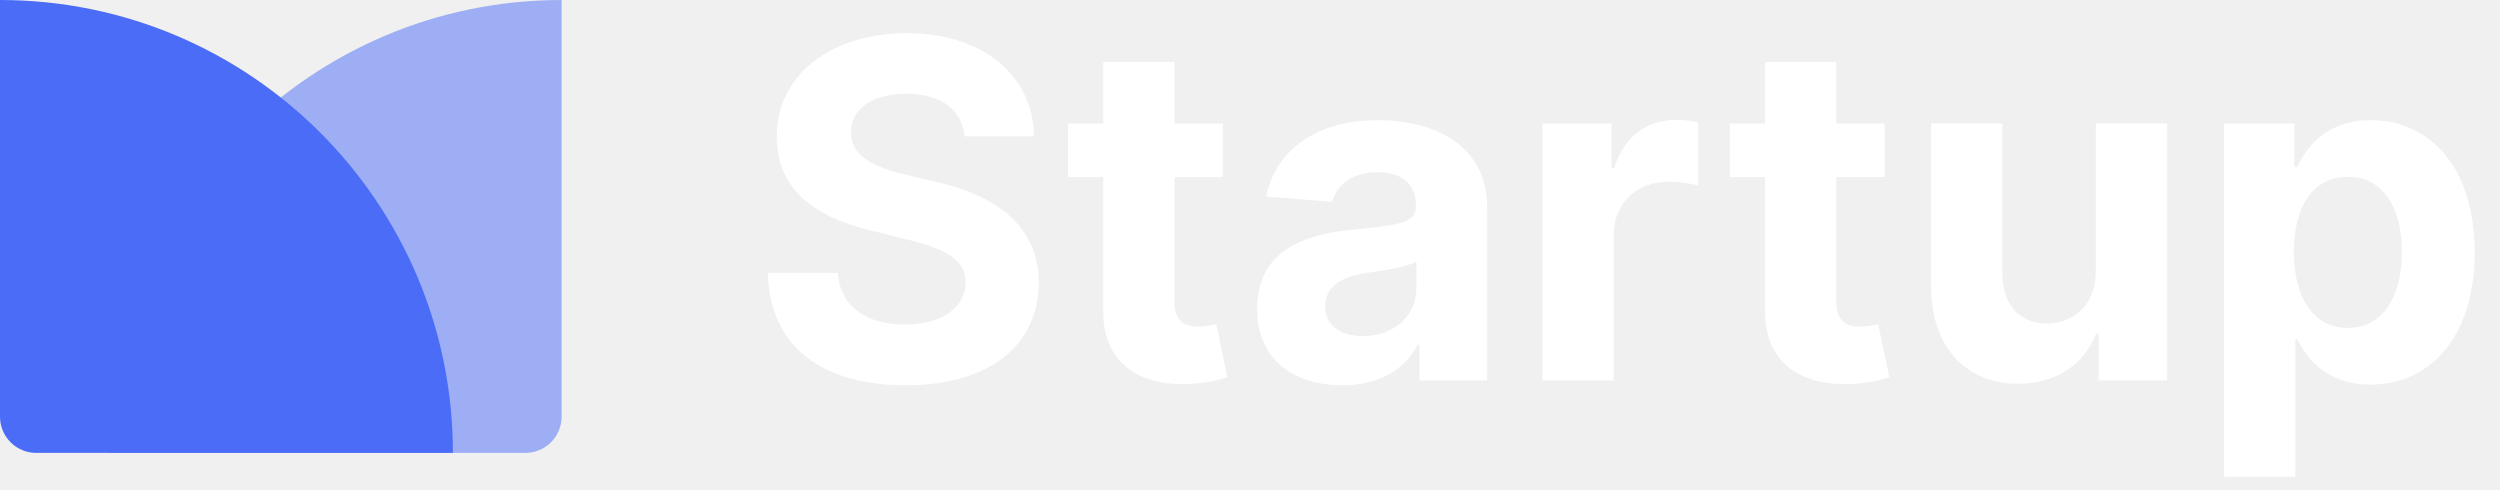
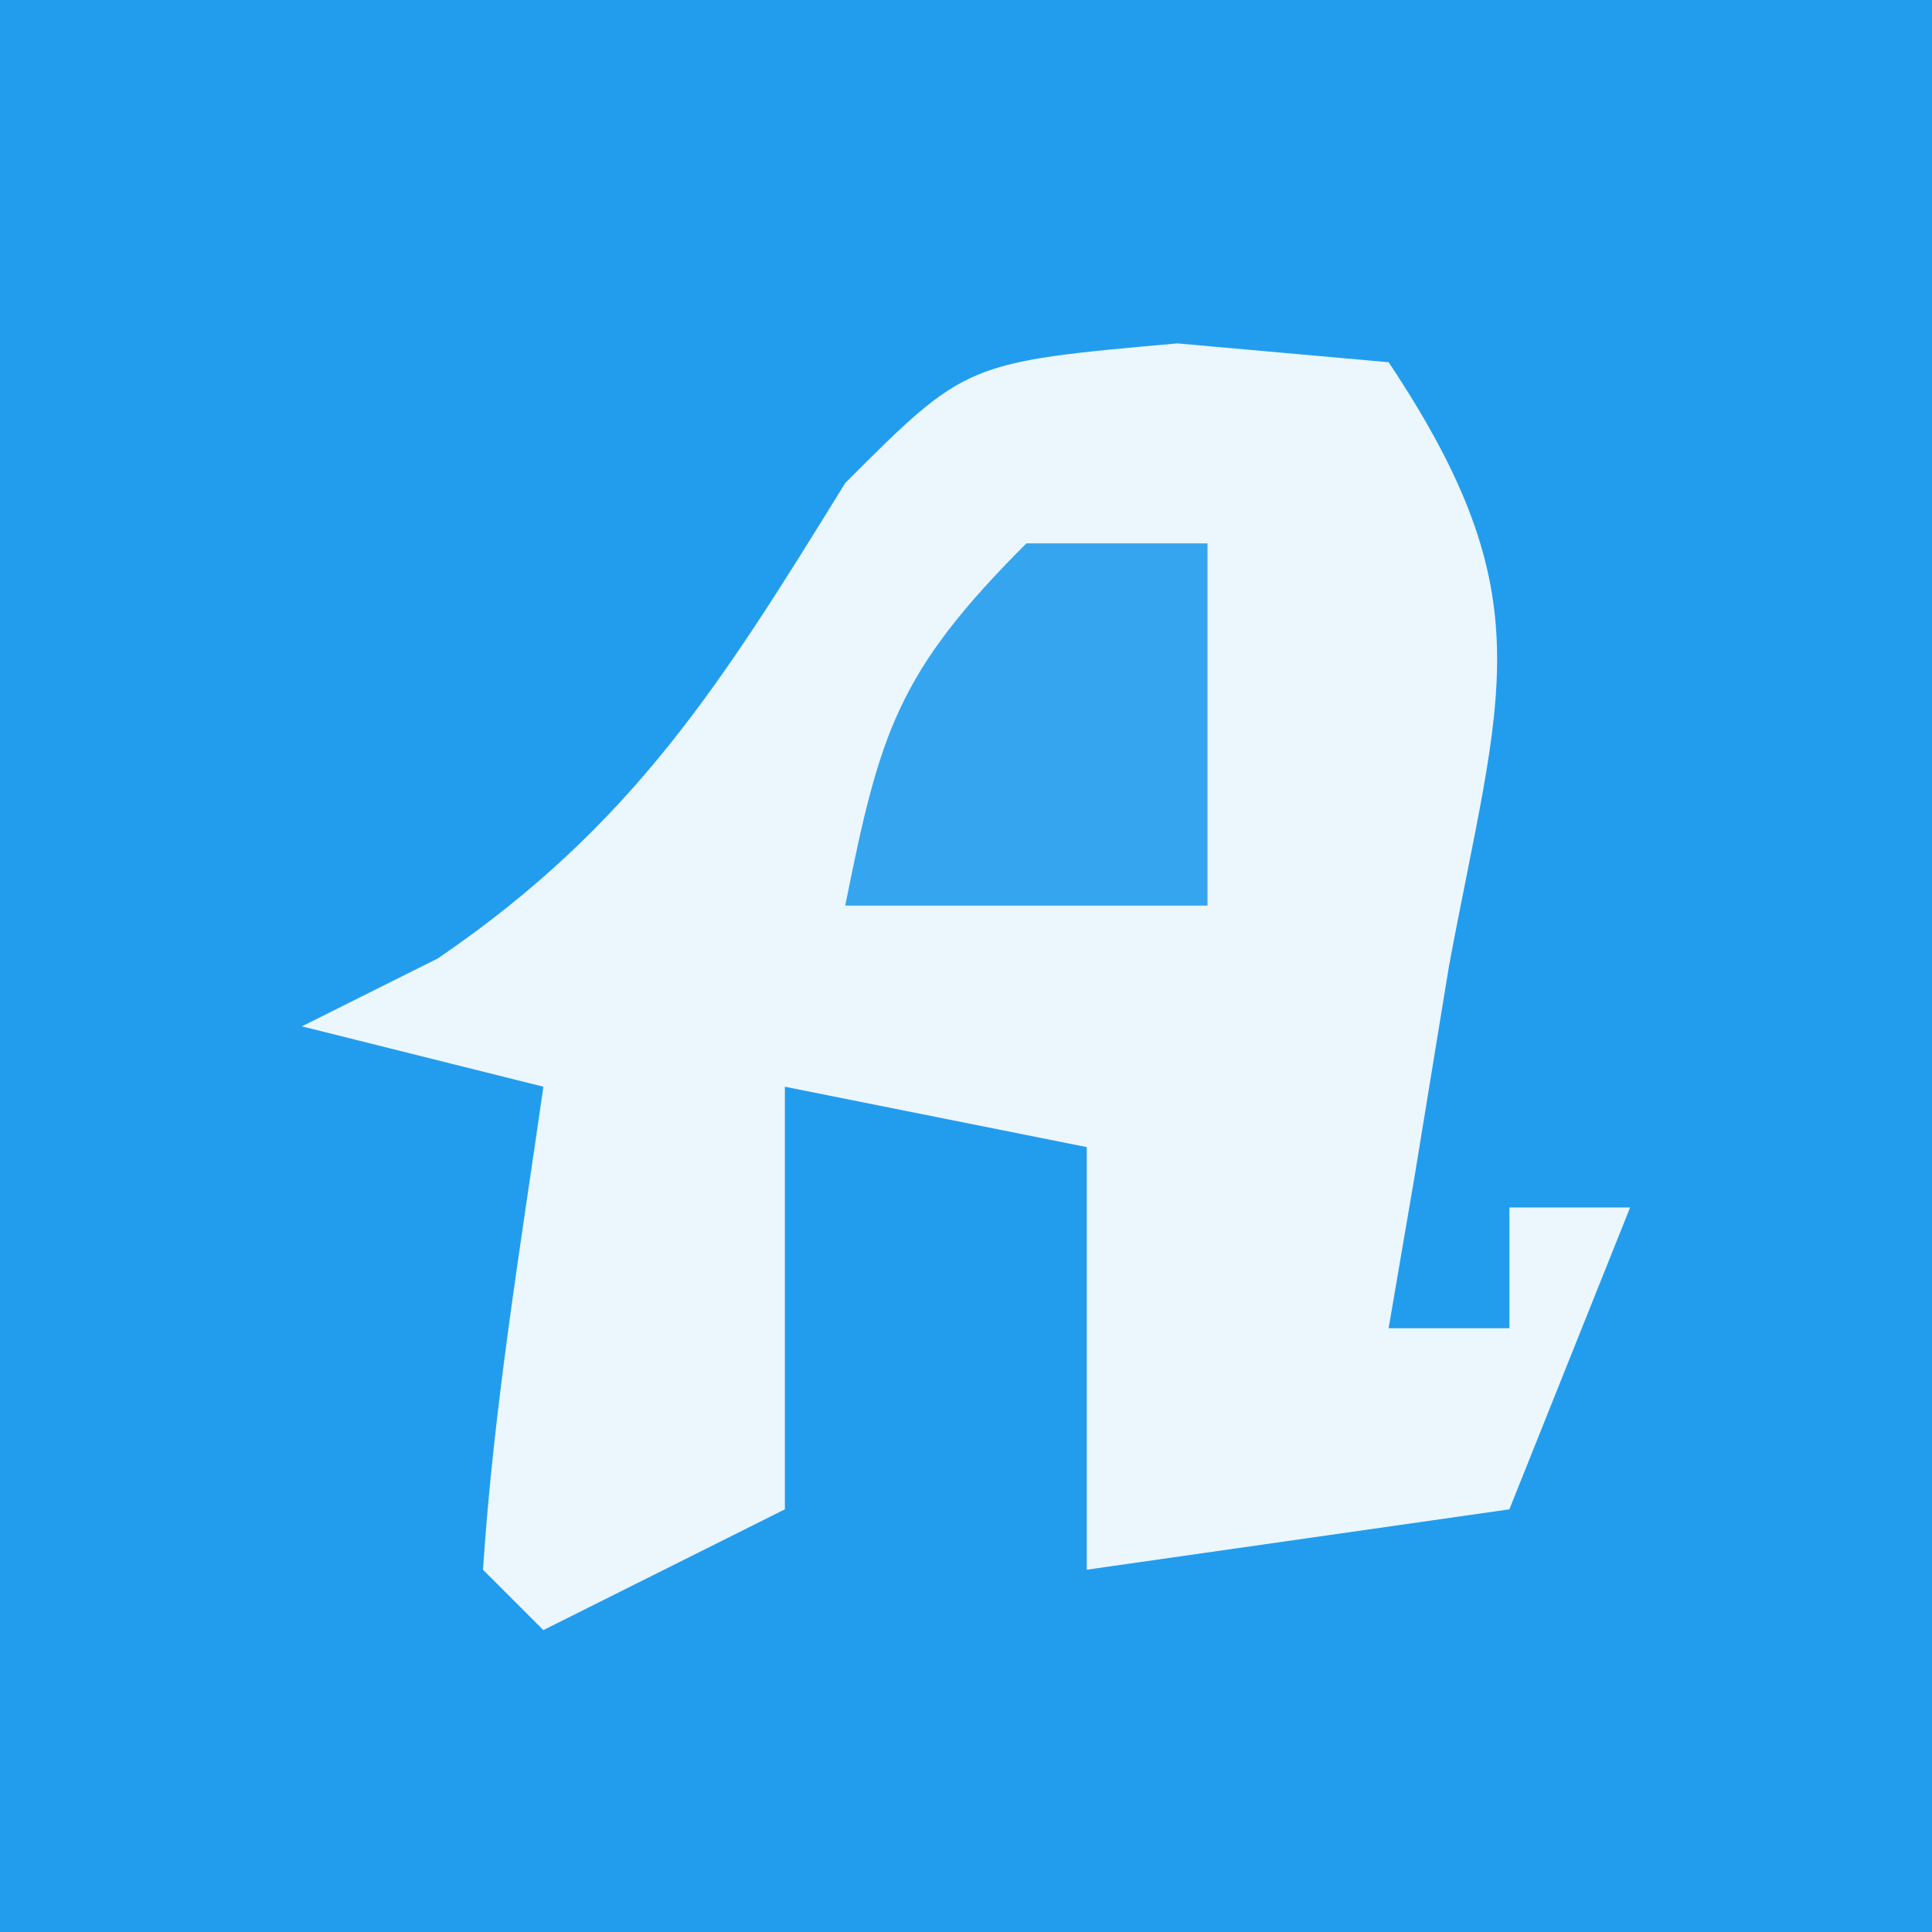
- <svg xmlns="http://www.w3.org/2000/svg" fill="none" height="27" viewBox="0 0 138 27" width="138">
-   <path d="m53.248 7.529h3.832c-.055-3.37-2.825-5.697-7.035-5.697-4.146 0-7.183 2.29-7.165 5.724-.009 2.788 1.957 4.386 5.152 5.152l2.059.517c2.059.498 3.204 1.089 3.213 2.364-.009 1.385-1.32 2.327-3.352 2.327-2.077 0-3.573-.96-3.702-2.853h-3.869c.102 4.09 3.028 6.205 7.617 6.205 4.616 0 7.331-2.207 7.34-5.669-.009-3.148-2.382-4.82-5.669-5.558l-1.699-.406c-1.643-.379-3.019-.988-2.991-2.345 0-1.219 1.08-2.114 3.038-2.114 1.911 0 3.084.868 3.232 2.354zm14.249-.711h-2.668v-3.398h-3.933v3.398h-1.939v2.955h1.939v7.386c-.018 2.779 1.874 4.155 4.727 4.035 1.016-.037 1.736-.24 2.133-.369l-.619-2.927c-.194.037-.609.129-.979.129-.785 0-1.329-.295-1.329-1.385v-6.869h2.668zm6.606 14.45c2.096 0 3.453-.914 4.146-2.234h.111v1.967h3.73v-9.565c0-3.379-2.862-4.801-6.02-4.801-3.398 0-5.632 1.625-6.177 4.21l3.638.295c.268-.942 1.108-1.634 2.521-1.634 1.339 0 2.105.674 2.105 1.837v.055c0 .914-.97 1.034-3.435 1.274-2.807.259-5.327 1.2-5.327 4.367 0 2.807 2.003 4.229 4.709 4.229zm1.126-2.715c-1.21 0-2.077-.563-2.077-1.643 0-1.108.914-1.653 2.299-1.847.859-.12 2.262-.323 2.733-.637v1.505c0 1.486-1.228 2.622-2.955 2.622zm9.912 2.447h3.933v-8.023c0-1.745 1.274-2.945 3.01-2.945.545 0 1.293.092 1.662.212v-3.49c-.351-.083-.84-.138-1.237-.138-1.588 0-2.89.923-3.407 2.678h-.148v-2.474h-3.813zm18.893-14.182h-2.668v-3.398h-3.934v3.398h-1.939v2.955h1.939v7.386c-.018 2.779 1.874 4.155 4.728 4.035 1.015-.037 1.735-.24 2.132-.369l-.618-2.927c-.194.037-.61.129-.979.129-.785 0-1.329-.295-1.329-1.385v-6.869h2.668zm11.656 8.143c.01 1.902-1.292 2.899-2.705 2.899-1.486 0-2.447-1.043-2.456-2.715v-8.328h-3.933v9.03c.009 3.315 1.948 5.337 4.801 5.337 2.133 0 3.666-1.099 4.303-2.761h.147v2.576h3.777v-14.182h-3.934zm7.08 11.357h3.933v-7.59h.12c.545 1.182 1.736 2.502 4.026 2.502 3.231 0 5.752-2.558 5.752-7.303 0-4.875-2.632-7.294-5.743-7.294-2.373 0-3.509 1.413-4.035 2.567h-.175v-2.382h-3.878zm3.85-12.409c0-2.53 1.071-4.146 2.982-4.146 1.948 0 2.982 1.69 2.982 4.146 0 2.474-1.052 4.192-2.982 4.192-1.893 0-2.982-1.662-2.982-4.192z" fill="#fff" />
-   <g fill="#4a6cf7">
-     <path d="m0 0c13.807 0 25 11.193 25 25h-23c-1.105 0-2-.895-2-2z" />
-     <path d="m6 25c0-13.807 11.193-25 25-25v23c0 1.105-.895 2-2 2z" opacity=".5" />
-   </g>
+ <svg xmlns="http://www.w3.org/2000/svg" version="1.1" width="32" height="32">
+   <path d="M0 0 C10.56 0 21.12 0 32 0 C32 10.56 32 21.12 32 32 C21.44 32 10.88 32 0 32 C0 21.44 0 10.88 0 0 Z " fill="#229DEE" transform="translate(0,0)" />
+   <path d="M0 0 C1.732 0.155 1.732 0.155 3.5 0.312 C6.11 4.227 5.345 5.781 4.5 10.312 C4.314 11.447 4.129 12.581 3.938 13.75 C3.721 15.018 3.721 15.018 3.5 16.312 C4.16 16.312 4.82 16.312 5.5 16.312 C5.5 15.652 5.5 14.992 5.5 14.312 C6.16 14.312 6.82 14.312 7.5 14.312 C6.84 15.963 6.18 17.613 5.5 19.312 C3.19 19.642 0.88 19.973 -1.5 20.312 C-1.5 18.003 -1.5 15.693 -1.5 13.312 C-3.15 12.982 -4.8 12.652 -6.5 12.312 C-6.5 14.623 -6.5 16.933 -6.5 19.312 C-8.48 20.302 -8.48 20.302 -10.5 21.312 C-10.83 20.983 -11.16 20.652 -11.5 20.312 C-11.324 17.622 -10.882 14.984 -10.5 12.312 C-11.82 11.982 -13.14 11.652 -14.5 11.312 C-13.758 10.941 -13.015 10.57 -12.25 10.188 C-9.011 7.979 -7.543 5.624 -5.5 2.312 C-3.5 0.312 -3.5 0.312 0 0 Z " fill="#EBF6FD" transform="translate(19.5,5.6875)" />
+   <path d="M0 0 C0.99 0 1.98 0 3 0 C3 1.98 3 3.96 3 6 C1.02 6 -0.96 6 -3 6 C-2.427 3.133 -2.139 2.139 0 0 Z " fill="#35A5EF" transform="translate(17,9)" />
</svg>
